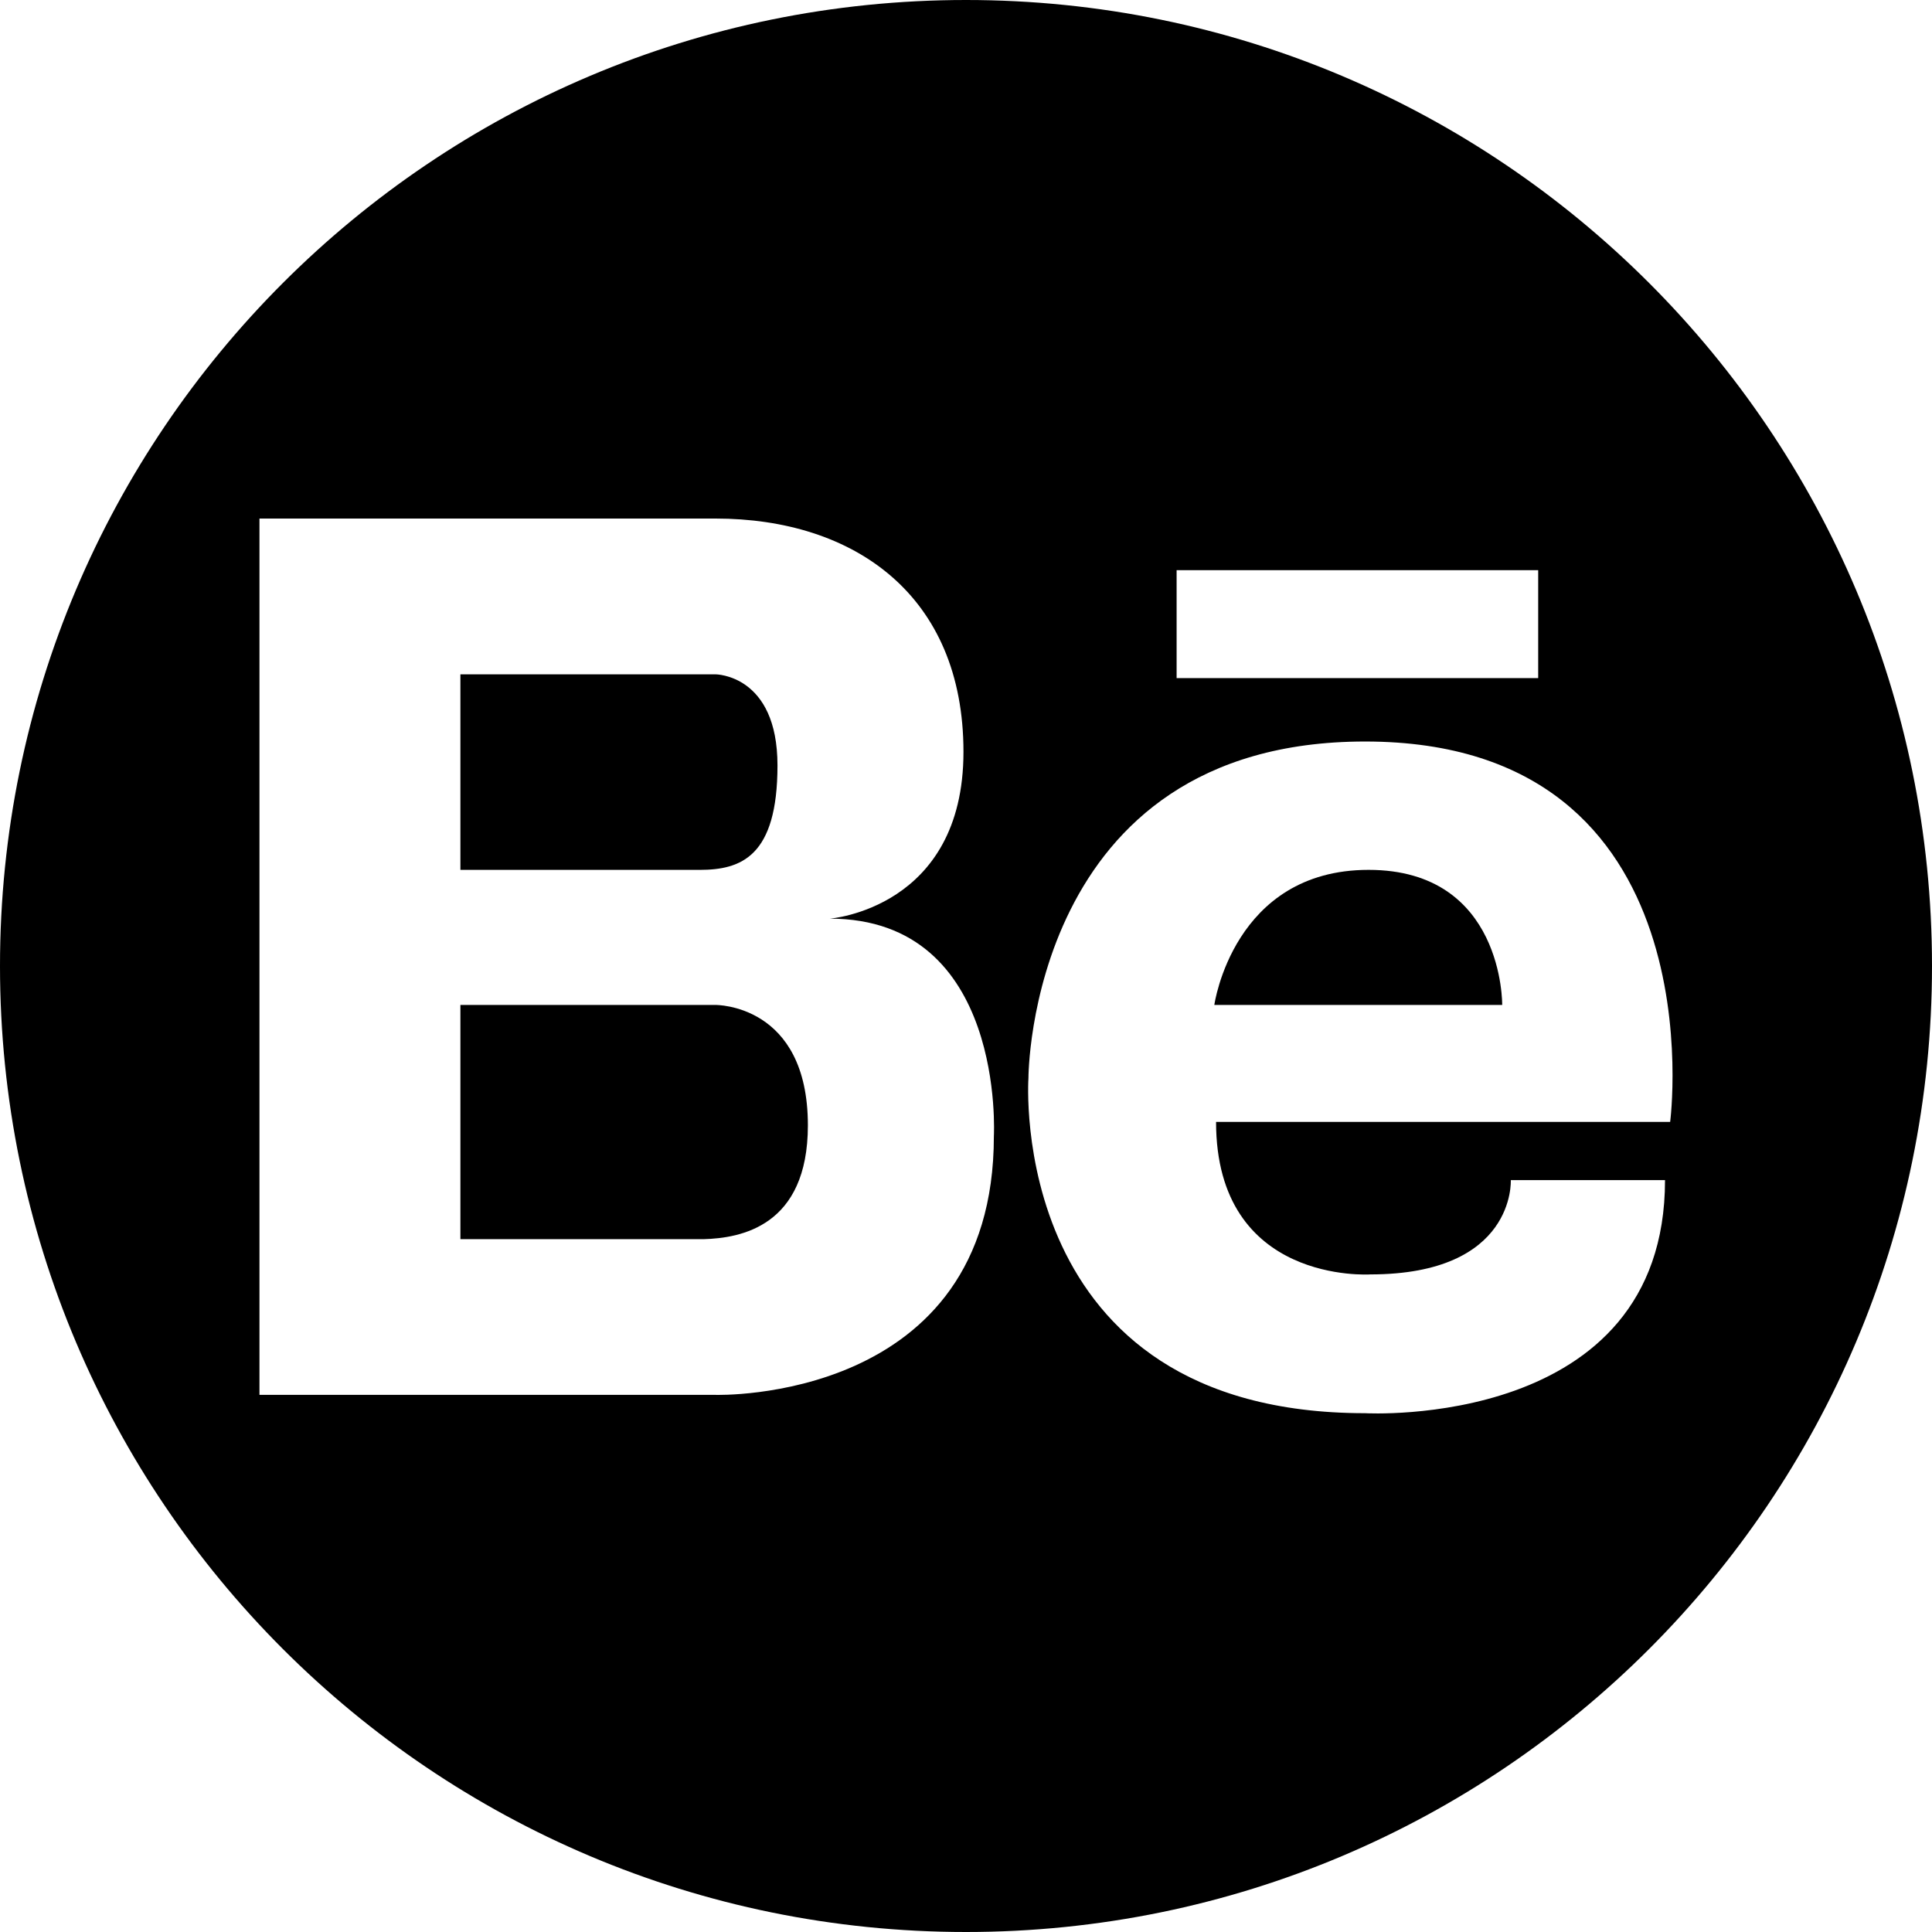
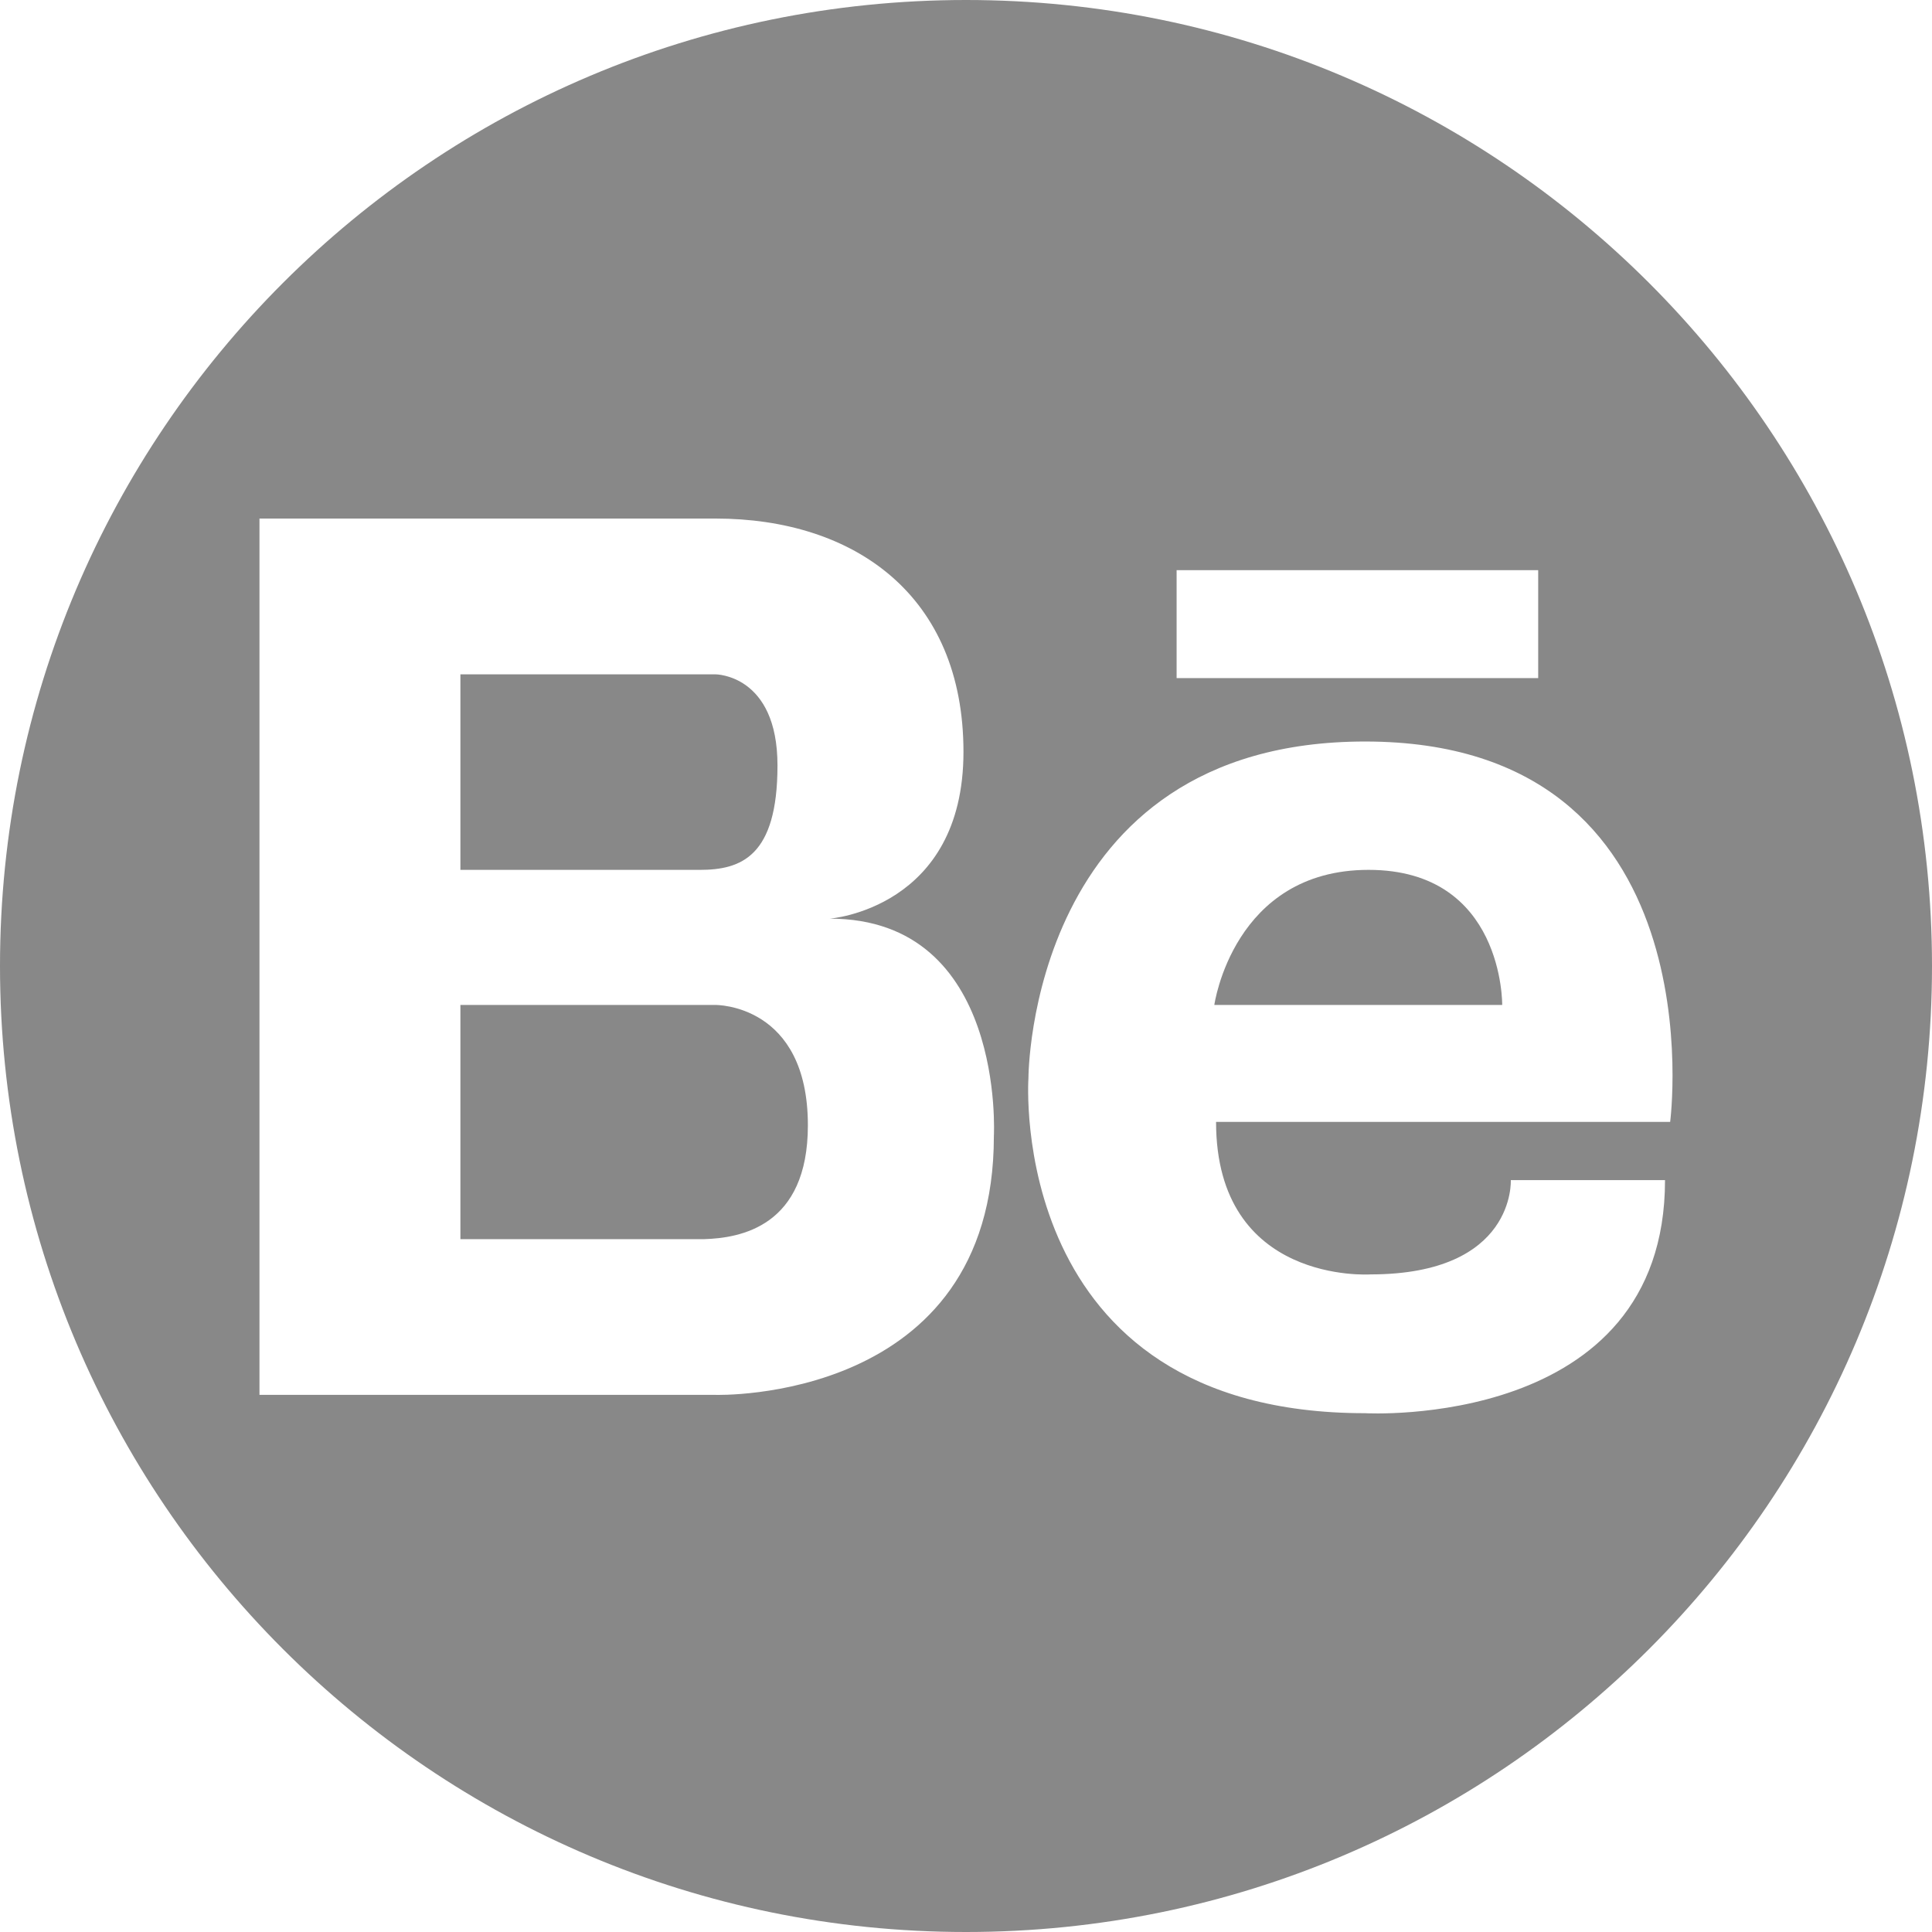
<svg xmlns="http://www.w3.org/2000/svg" version="1.1" id="Capa_1" x="0px" y="0px" width="97.75px" height="97.75px" viewBox="0 0 97.75 97.75" style="enable-background:new 0 0 97.75 97.75;" xml:space="preserve">
  <g>
    <g>
-       <path d="M39.337,38.729c0-4.611-3.137-4.611-3.137-4.611h-1.661H23.294v9.894H35.4C37.492,44.011,39.337,43.342,39.337,38.729z" />
-       <path d="M36.201,50.846H23.294v11.85h12.311c1.852-0.053,5.27-0.633,5.27-5.76C40.875,50.784,36.201,50.846,36.201,50.846z" />
-       <path d="M69.243,44.011c-6.849,0-7.804,6.835-7.804,6.835h14.565C76.005,50.846,76.092,44.011,69.243,44.011z" />
-       <path d="M48.875,0C21.882,0,0,21.883,0,48.875S21.882,97.75,48.875,97.75S97.75,75.867,97.75,48.875S75.868,0,48.875,0z     M59.531,28.848h18.294v5.46H59.531V28.848z M50.285,57.486c0,13.533-14.084,13.088-14.084,13.088H23.294h-0.379h-9.787V26.236    h9.787h0.379H36.2c7.012,0,12.547,3.871,12.547,11.805c0,7.935-6.766,8.438-6.766,8.438C50.9,46.479,50.285,57.486,50.285,57.486z     M69.33,64.479c7.37,0,7.109-4.77,7.109-4.77h7.803c0,12.659-15.172,11.792-15.172,11.792c-18.207,0-17.036-16.95-17.036-16.95    S52.02,37.517,69.068,37.517c17.947,0,15.434,19.245,15.434,19.245H61.527C61.527,65.001,69.33,64.479,69.33,64.479z" />
+       <path style="fill:#888888;" d="M39.337,38.729c0-4.611-3.137-4.611-3.137-4.611h-1.661H23.294v9.894H35.4C37.492,44.011,39.337,43.342,39.337,38.729z" />
+       <path style="fill:#888888;" d="M36.201,50.846H23.294v11.85h12.311c1.852-0.053,5.27-0.633,5.27-5.76C40.875,50.784,36.201,50.846,36.201,50.846z" />
+       <path style="fill:#888888;" d="M69.243,44.011c-6.849,0-7.804,6.835-7.804,6.835h14.565C76.005,50.846,76.092,44.011,69.243,44.011z" />
+       <path style="fill:#888888;" d="M48.875,0C21.882,0,0,21.883,0,48.875S21.882,97.75,48.875,97.75S97.75,75.867,97.75,48.875S75.868,0,48.875,0z     M59.531,28.848h18.294v5.46H59.531V28.848z M50.285,57.486c0,13.533-14.084,13.088-14.084,13.088H23.294h-0.379h-9.787V26.236    h9.787h0.379H36.2c7.012,0,12.547,3.871,12.547,11.805c0,7.935-6.766,8.438-6.766,8.438C50.9,46.479,50.285,57.486,50.285,57.486z     M69.33,64.479c7.37,0,7.109-4.77,7.109-4.77h7.803c0,12.659-15.172,11.792-15.172,11.792c-18.207,0-17.036-16.95-17.036-16.95    S52.02,37.517,69.068,37.517c17.947,0,15.434,19.245,15.434,19.245H61.527C61.527,65.001,69.33,64.479,69.33,64.479z" />
    </g>
  </g>
-   <g>
- </g>
-   <g>
- </g>
-   <g>
- </g>
-   <g>
- </g>
-   <g>
- </g>
-   <g>
- </g>
-   <g>
- </g>
-   <g>
- </g>
-   <g>
- </g>
-   <g>
- </g>
-   <g>
- </g>
-   <g>
- </g>
-   <g>
- </g>
-   <g>
- </g>
-   <g>
- </g>
</svg>
